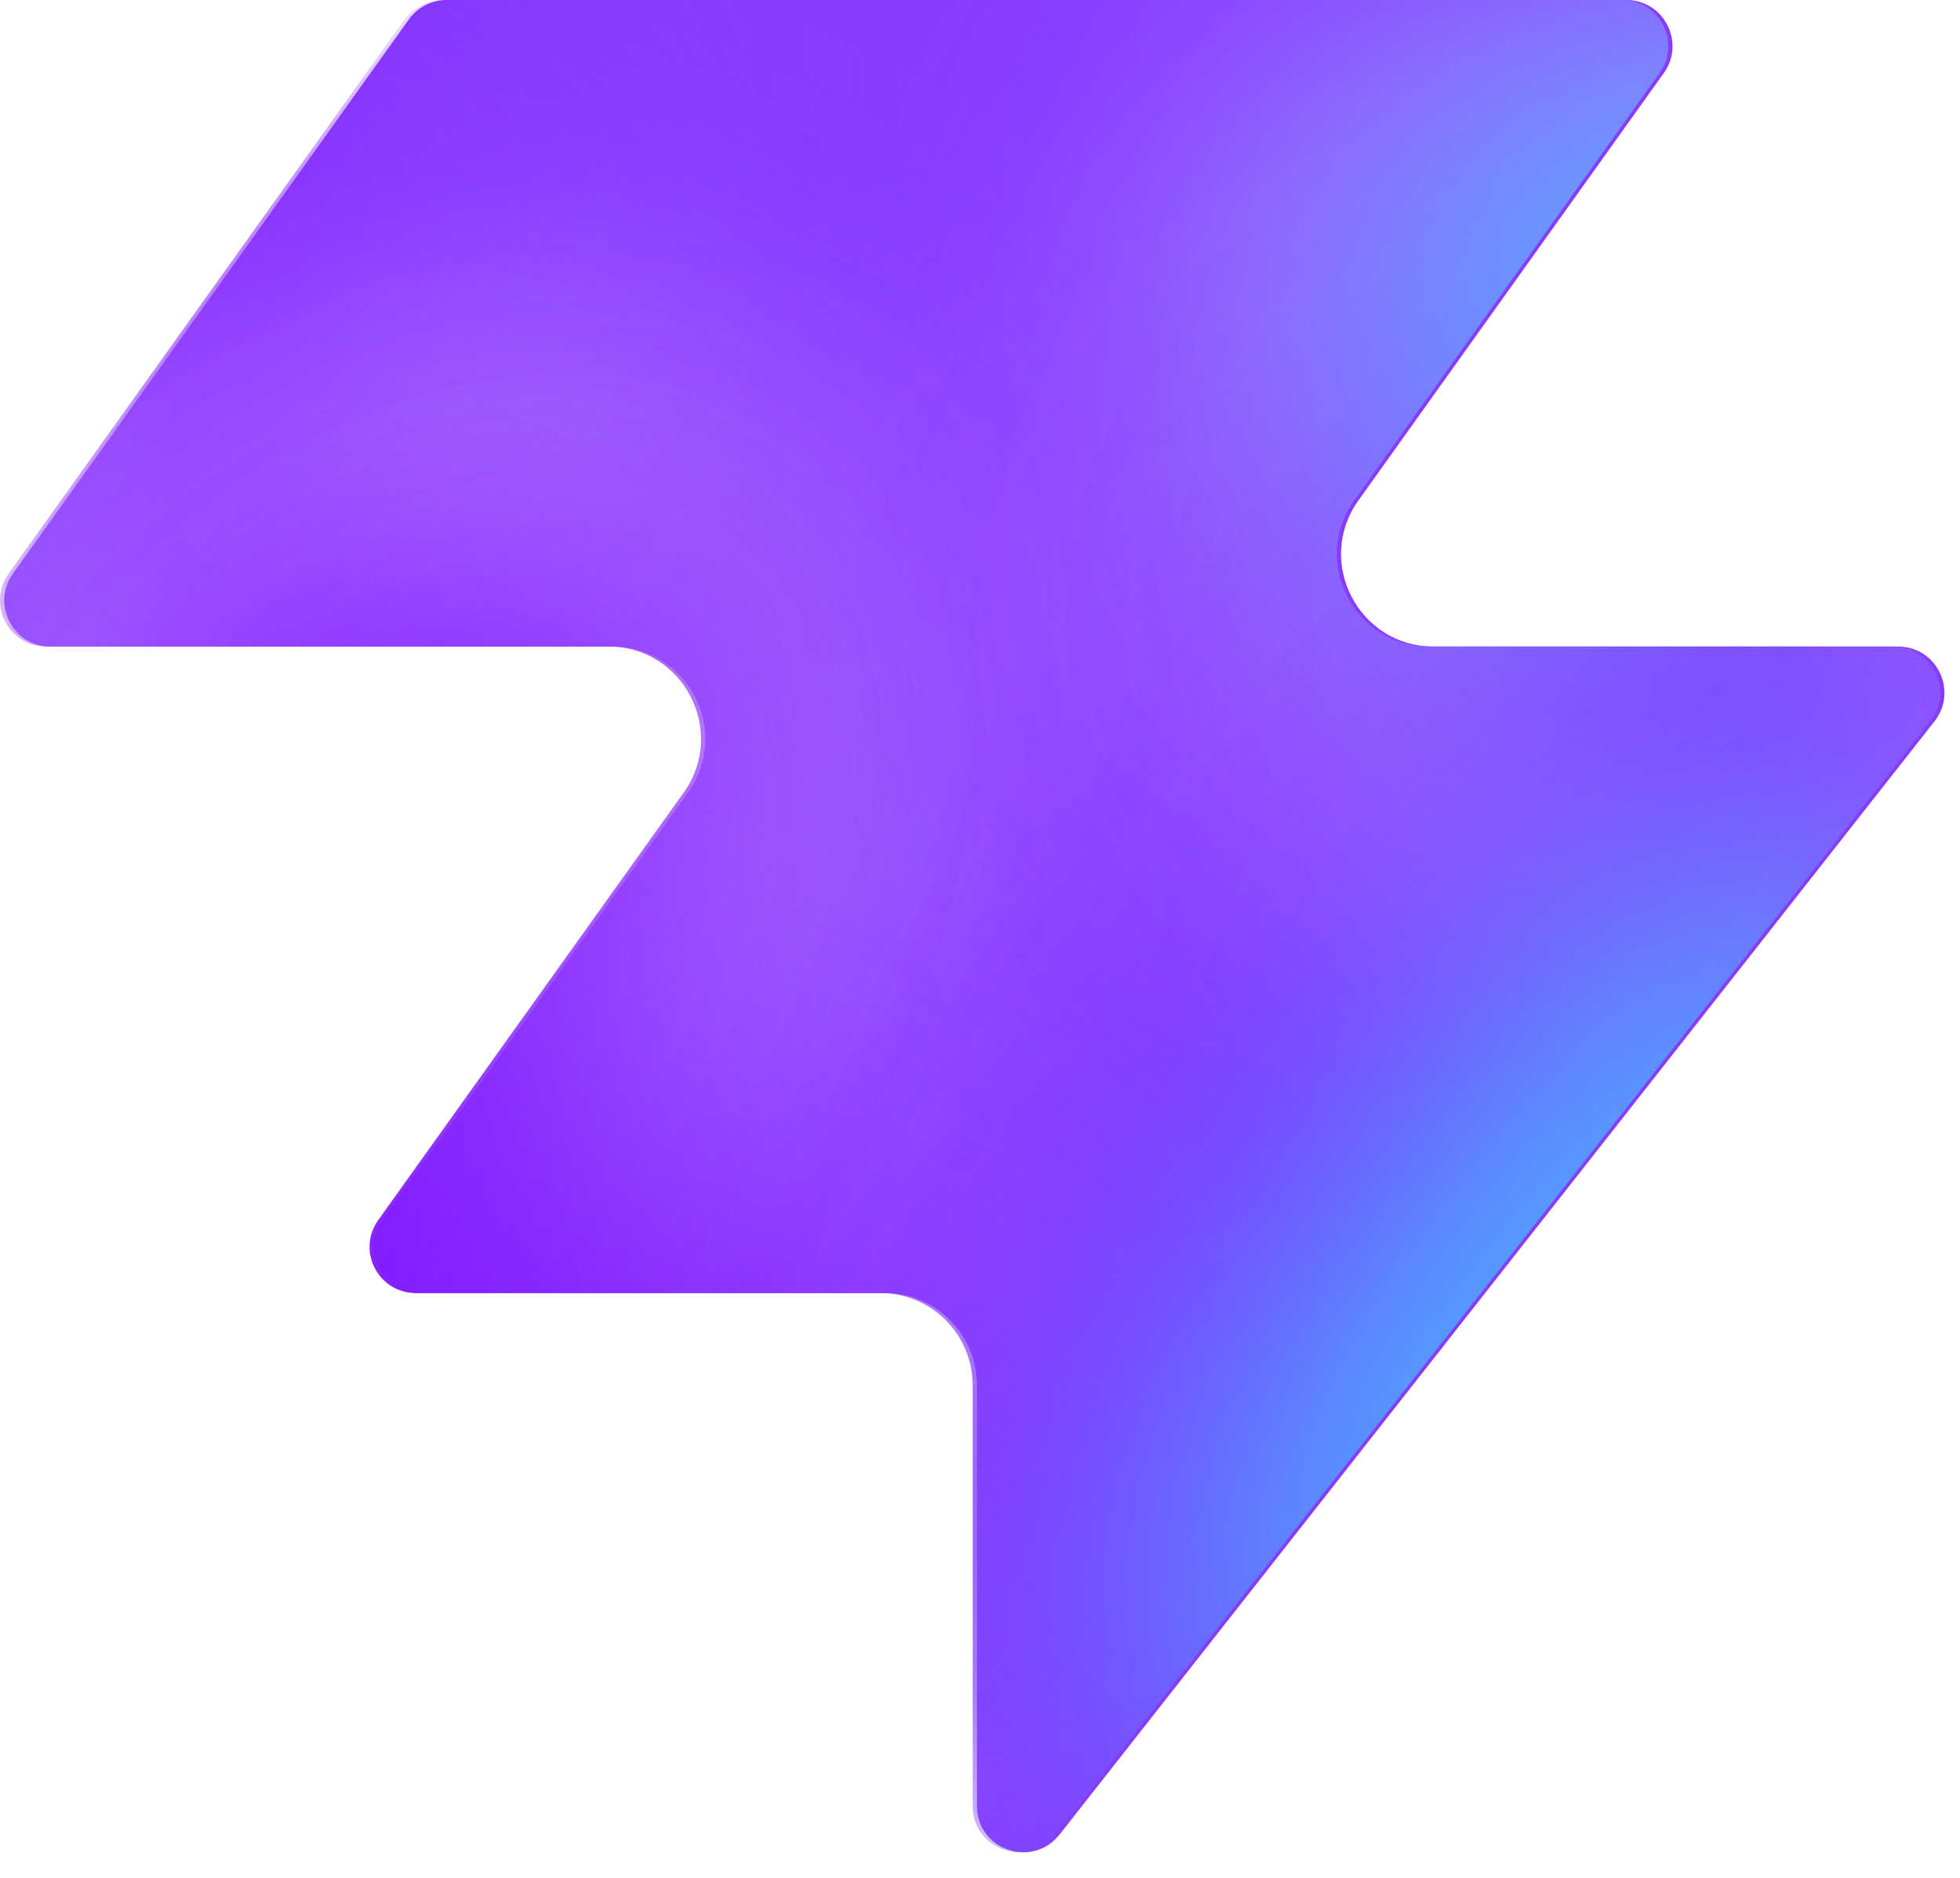
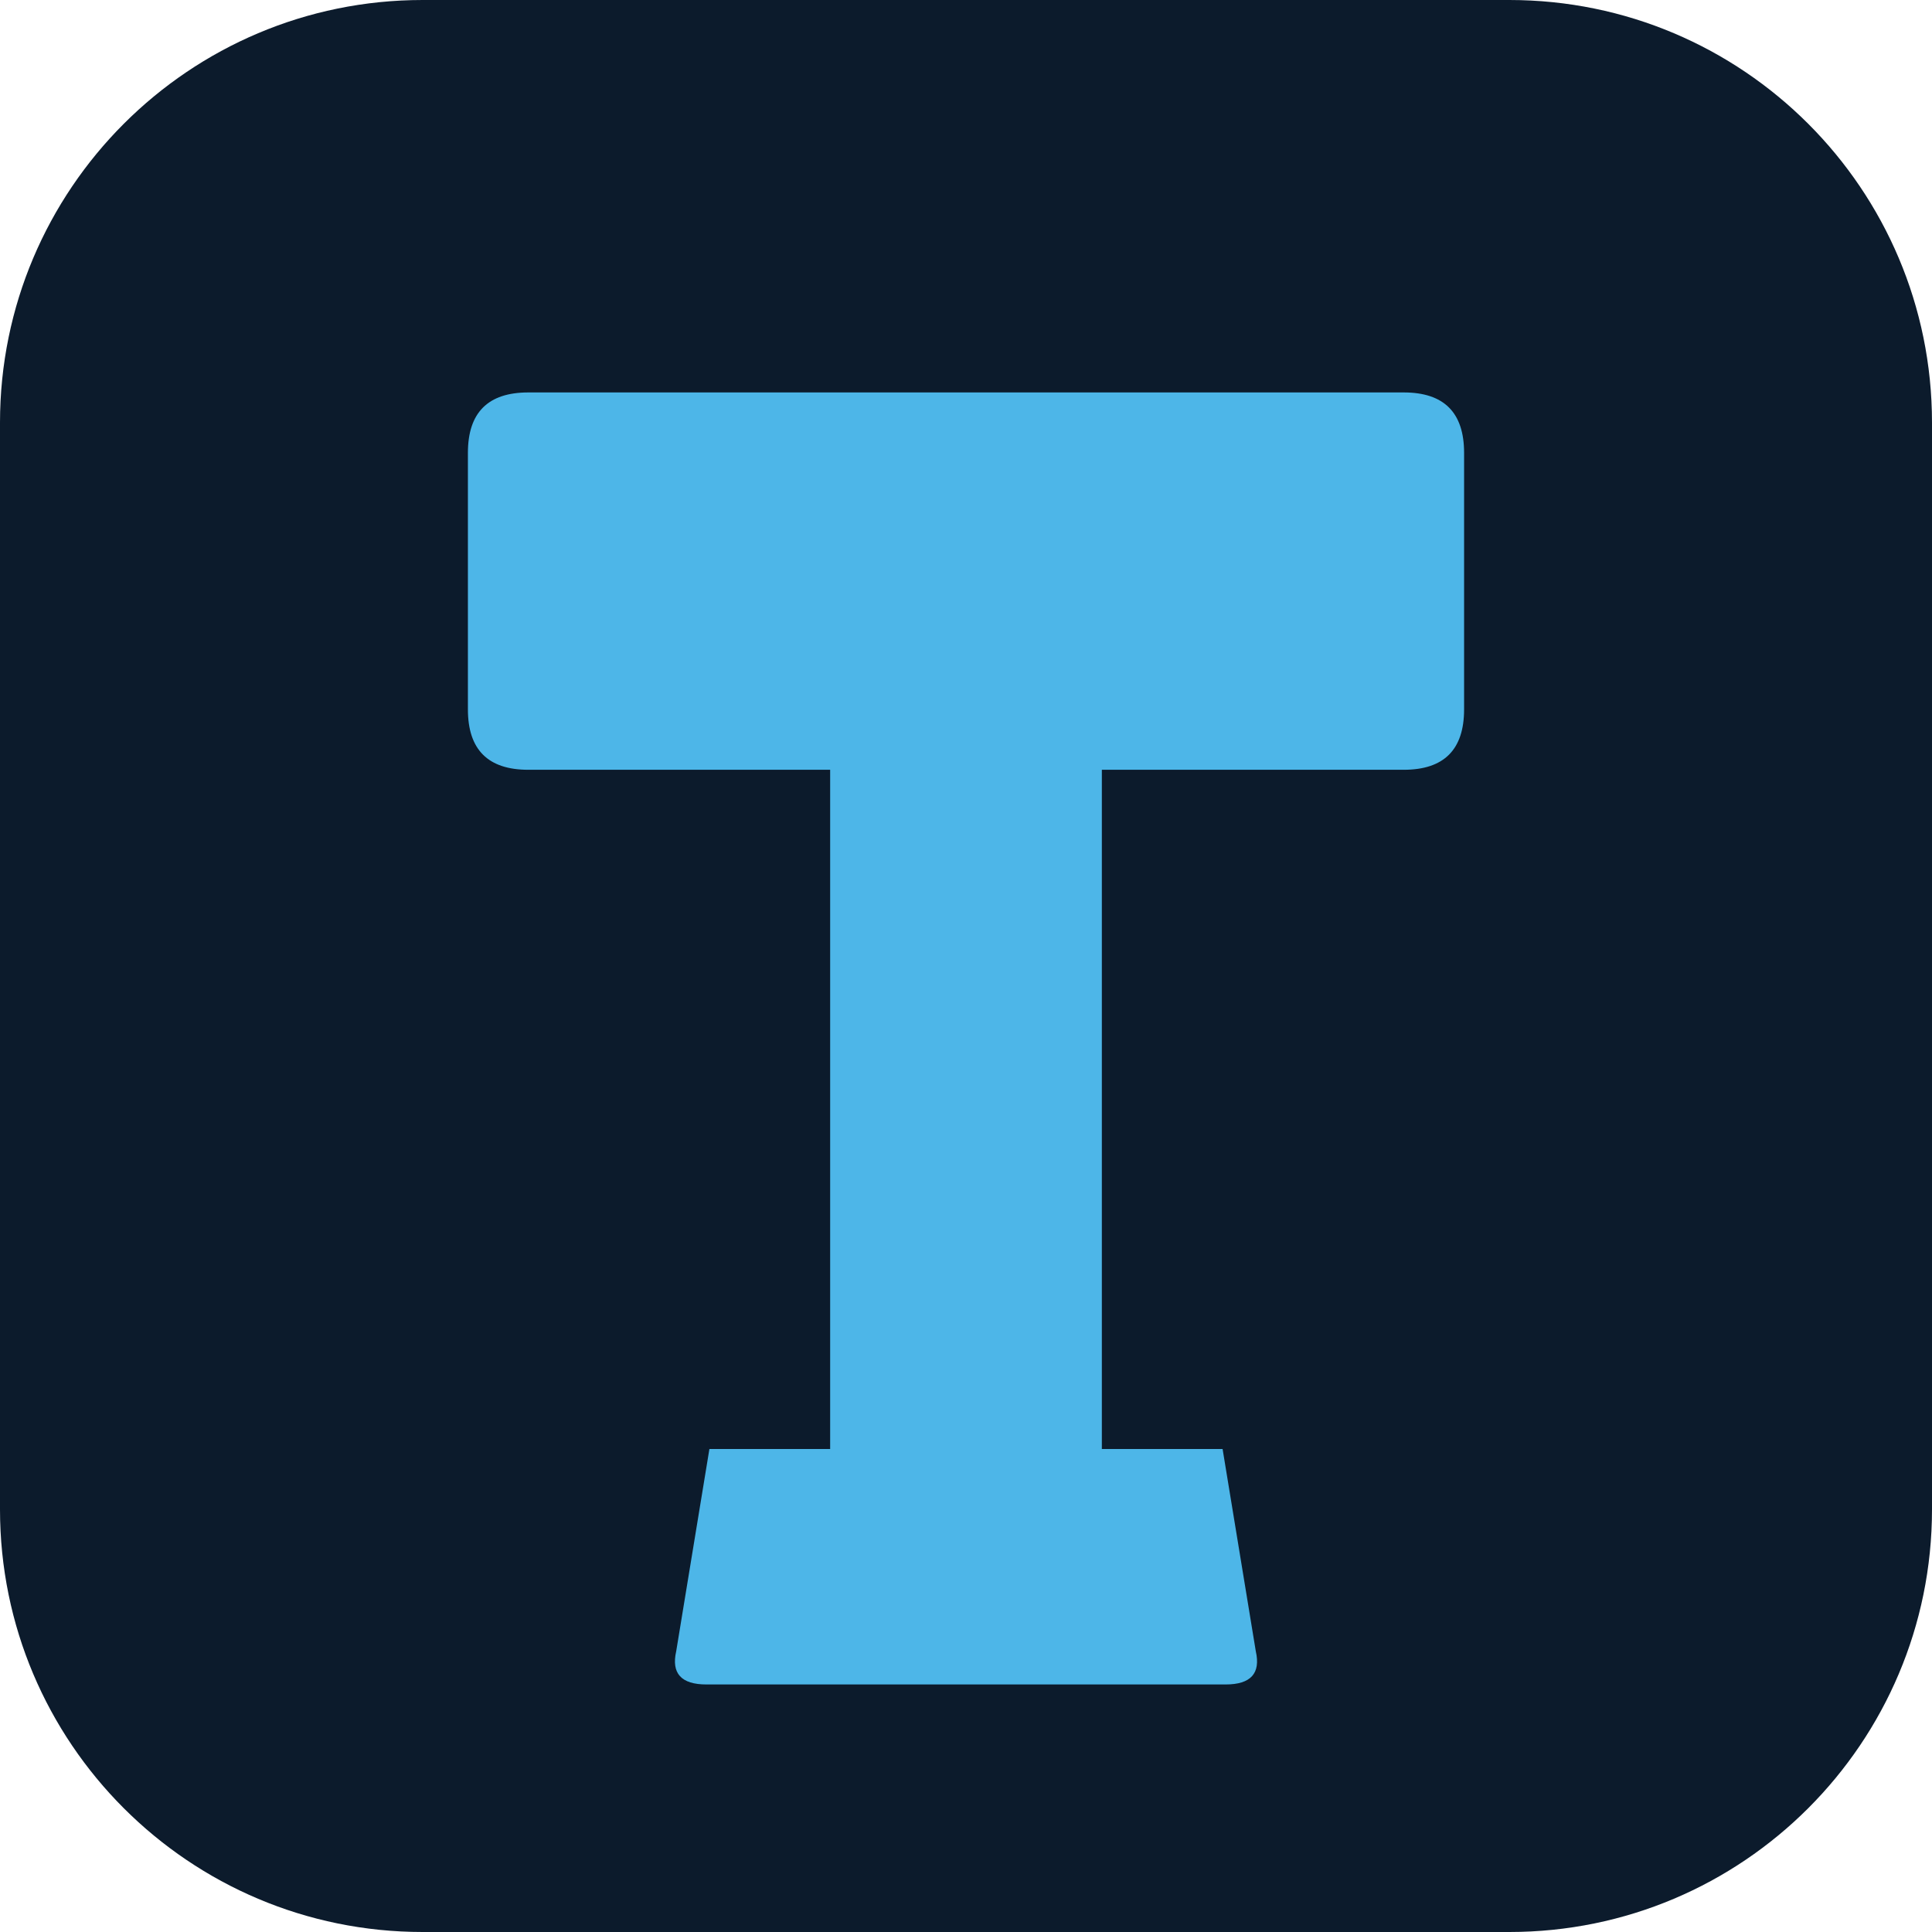
- <svg xmlns="http://www.w3.org/2000/svg" width="48" height="46" fill="none" viewBox="0 0 48 46">
-   <path fill="#863bff" d="M25.946 44.938c-.664.845-2.021.375-2.021-.698V33.937a2.26 2.26 0 0 0-2.262-2.262H10.287c-.92 0-1.456-1.04-.92-1.788l7.48-10.471c1.07-1.497 0-3.578-1.842-3.578H1.237c-.92 0-1.456-1.04-.92-1.788L10.013.474c.214-.297.556-.474.92-.474h28.894c.92 0 1.456 1.04.92 1.788l-7.48 10.471c-1.07 1.498 0 3.579 1.842 3.579h11.377c.943 0 1.473 1.088.89 1.83L25.947 44.94z" style="fill:#863bff;fill:color(display-p3 .525 .23 1);fill-opacity:1" />
-   <mask id="a" width="48" height="46" x="0" y="0" maskUnits="userSpaceOnUse" style="mask-type:alpha">
-     <path fill="#000" d="M25.842 44.938c-.664.844-2.021.375-2.021-.698V33.937a2.26 2.26 0 0 0-2.262-2.262H10.183c-.92 0-1.456-1.04-.92-1.788l7.48-10.471c1.07-1.498 0-3.579-1.842-3.579H1.133c-.92 0-1.456-1.04-.92-1.787L9.91.473c.214-.297.556-.474.92-.474h28.894c.92 0 1.456 1.04.92 1.788l-7.48 10.471c-1.07 1.498 0 3.578 1.842 3.578h11.377c.943 0 1.473 1.088.89 1.832L25.843 44.94z" style="fill:#000;fill-opacity:1" />
-   </mask>
-   <g mask="url(#a)">
-     <g filter="url(#b)">
-       <ellipse cx="5.508" cy="14.704" fill="#ede6ff" rx="5.508" ry="14.704" style="fill:#ede6ff;fill:color(display-p3 .927 .903 1);fill-opacity:1" transform="matrix(.00324 1 1 -.00324 -4.47 31.516)" />
-     </g>
-     <g filter="url(#c)">
-       <ellipse cx="10.399" cy="29.851" fill="#ede6ff" rx="10.399" ry="29.851" style="fill:#ede6ff;fill:color(display-p3 .927 .903 1);fill-opacity:1" transform="matrix(.00324 1 1 -.00324 -39.328 7.883)" />
-     </g>
-     <g filter="url(#d)">
-       <ellipse cx="5.508" cy="30.487" fill="#7e14ff" rx="5.508" ry="30.487" style="fill:#7e14ff;fill:color(display-p3 .492 .077 1);fill-opacity:1" transform="rotate(89.814 -25.913 -14.639)scale(1 -1)" />
-     </g>
-     <g filter="url(#e)">
-       <ellipse cx="5.508" cy="30.599" fill="#7e14ff" rx="5.508" ry="30.599" style="fill:#7e14ff;fill:color(display-p3 .492 .077 1);fill-opacity:1" transform="rotate(89.814 -32.644 -3.334)scale(1 -1)" />
-     </g>
-     <g filter="url(#f)">
-       <ellipse cx="5.508" cy="30.599" fill="#7e14ff" rx="5.508" ry="30.599" style="fill:#7e14ff;fill:color(display-p3 .492 .077 1);fill-opacity:1" transform="matrix(.00324 1 1 -.00324 -34.34 30.47)" />
-     </g>
-     <g filter="url(#g)">
-       <ellipse cx="14.072" cy="22.078" fill="#ede6ff" rx="14.072" ry="22.078" style="fill:#ede6ff;fill:color(display-p3 .927 .903 1);fill-opacity:1" transform="rotate(93.35 24.506 48.493)scale(-1 1)" />
-     </g>
-     <g filter="url(#h)">
-       <ellipse cx="3.47" cy="21.501" fill="#7e14ff" rx="3.47" ry="21.501" style="fill:#7e14ff;fill:color(display-p3 .492 .077 1);fill-opacity:1" transform="rotate(89.009 28.708 47.59)scale(-1 1)" />
-     </g>
-     <g filter="url(#i)">
-       <ellipse cx="3.47" cy="21.501" fill="#7e14ff" rx="3.47" ry="21.501" style="fill:#7e14ff;fill:color(display-p3 .492 .077 1);fill-opacity:1" transform="rotate(89.009 28.708 47.59)scale(-1 1)" />
-     </g>
-     <g filter="url(#j)">
-       <ellipse cx=".387" cy="8.972" fill="#7e14ff" rx="4.407" ry="29.108" style="fill:#7e14ff;fill:color(display-p3 .492 .077 1);fill-opacity:1" transform="rotate(39.51 .387 8.972)" />
-     </g>
-     <g filter="url(#k)">
-       <ellipse cx="47.523" cy="-6.092" fill="#7e14ff" rx="4.407" ry="29.108" style="fill:#7e14ff;fill:color(display-p3 .492 .077 1);fill-opacity:1" transform="rotate(37.892 47.523 -6.092)" />
-     </g>
-     <g filter="url(#l)">
-       <ellipse cx="41.412" cy="6.333" fill="#47bfff" rx="5.971" ry="9.665" style="fill:#47bfff;fill:color(display-p3 .28 .748 1);fill-opacity:1" transform="rotate(37.892 41.412 6.333)" />
-     </g>
-     <g filter="url(#m)">
-       <ellipse cx="-1.879" cy="38.332" fill="#7e14ff" rx="4.407" ry="29.108" style="fill:#7e14ff;fill:color(display-p3 .492 .077 1);fill-opacity:1" transform="rotate(37.892 -1.88 38.332)" />
-     </g>
-     <g filter="url(#n)">
-       <ellipse cx="-1.879" cy="38.332" fill="#7e14ff" rx="4.407" ry="29.108" style="fill:#7e14ff;fill:color(display-p3 .492 .077 1);fill-opacity:1" transform="rotate(37.892 -1.88 38.332)" />
-     </g>
-     <g filter="url(#o)">
-       <ellipse cx="35.651" cy="29.907" fill="#7e14ff" rx="4.407" ry="29.108" style="fill:#7e14ff;fill:color(display-p3 .492 .077 1);fill-opacity:1" transform="rotate(37.892 35.651 29.907)" />
-     </g>
-     <g filter="url(#p)">
-       <ellipse cx="38.418" cy="32.4" fill="#47bfff" rx="5.971" ry="15.297" style="fill:#47bfff;fill:color(display-p3 .28 .748 1);fill-opacity:1" transform="rotate(37.892 38.418 32.4)" />
-     </g>
-   </g>
-   <defs>
-     <filter id="b" width="60.045" height="41.654" x="-19.77" y="16.149" color-interpolation-filters="sRGB" filterUnits="userSpaceOnUse">
-       <feFlood flood-opacity="0" result="BackgroundImageFix" />
-       <feBlend in="SourceGraphic" in2="BackgroundImageFix" result="shape" />
-       <feGaussianBlur result="effect1_foregroundBlur_2002_17158" stdDeviation="7.659" />
-     </filter>
-     <filter id="c" width="90.34" height="51.437" x="-54.613" y="-7.533" color-interpolation-filters="sRGB" filterUnits="userSpaceOnUse">
-       <feFlood flood-opacity="0" result="BackgroundImageFix" />
-       <feBlend in="SourceGraphic" in2="BackgroundImageFix" result="shape" />
-       <feGaussianBlur result="effect1_foregroundBlur_2002_17158" stdDeviation="7.659" />
-     </filter>
-     <filter id="d" width="79.355" height="29.4" x="-49.64" y="2.03" color-interpolation-filters="sRGB" filterUnits="userSpaceOnUse">
-       <feFlood flood-opacity="0" result="BackgroundImageFix" />
-       <feBlend in="SourceGraphic" in2="BackgroundImageFix" result="shape" />
-       <feGaussianBlur result="effect1_foregroundBlur_2002_17158" stdDeviation="4.596" />
-     </filter>
-     <filter id="e" width="79.579" height="29.4" x="-45.045" y="20.029" color-interpolation-filters="sRGB" filterUnits="userSpaceOnUse">
-       <feFlood flood-opacity="0" result="BackgroundImageFix" />
-       <feBlend in="SourceGraphic" in2="BackgroundImageFix" result="shape" />
-       <feGaussianBlur result="effect1_foregroundBlur_2002_17158" stdDeviation="4.596" />
-     </filter>
-     <filter id="f" width="79.579" height="29.4" x="-43.513" y="21.178" color-interpolation-filters="sRGB" filterUnits="userSpaceOnUse">
-       <feFlood flood-opacity="0" result="BackgroundImageFix" />
-       <feBlend in="SourceGraphic" in2="BackgroundImageFix" result="shape" />
-       <feGaussianBlur result="effect1_foregroundBlur_2002_17158" stdDeviation="4.596" />
-     </filter>
-     <filter id="g" width="74.749" height="58.852" x="15.756" y="-17.901" color-interpolation-filters="sRGB" filterUnits="userSpaceOnUse">
-       <feFlood flood-opacity="0" result="BackgroundImageFix" />
-       <feBlend in="SourceGraphic" in2="BackgroundImageFix" result="shape" />
-       <feGaussianBlur result="effect1_foregroundBlur_2002_17158" stdDeviation="7.659" />
-     </filter>
-     <filter id="h" width="61.377" height="25.362" x="23.548" y="2.284" color-interpolation-filters="sRGB" filterUnits="userSpaceOnUse">
-       <feFlood flood-opacity="0" result="BackgroundImageFix" />
-       <feBlend in="SourceGraphic" in2="BackgroundImageFix" result="shape" />
-       <feGaussianBlur result="effect1_foregroundBlur_2002_17158" stdDeviation="4.596" />
-     </filter>
-     <filter id="i" width="61.377" height="25.362" x="23.548" y="2.284" color-interpolation-filters="sRGB" filterUnits="userSpaceOnUse">
-       <feFlood flood-opacity="0" result="BackgroundImageFix" />
-       <feBlend in="SourceGraphic" in2="BackgroundImageFix" result="shape" />
-       <feGaussianBlur result="effect1_foregroundBlur_2002_17158" stdDeviation="4.596" />
-     </filter>
-     <filter id="j" width="56.045" height="63.649" x="-27.636" y="-22.853" color-interpolation-filters="sRGB" filterUnits="userSpaceOnUse">
-       <feFlood flood-opacity="0" result="BackgroundImageFix" />
-       <feBlend in="SourceGraphic" in2="BackgroundImageFix" result="shape" />
-       <feGaussianBlur result="effect1_foregroundBlur_2002_17158" stdDeviation="4.596" />
-     </filter>
-     <filter id="k" width="54.814" height="64.646" x="20.116" y="-38.415" color-interpolation-filters="sRGB" filterUnits="userSpaceOnUse">
-       <feFlood flood-opacity="0" result="BackgroundImageFix" />
-       <feBlend in="SourceGraphic" in2="BackgroundImageFix" result="shape" />
-       <feGaussianBlur result="effect1_foregroundBlur_2002_17158" stdDeviation="4.596" />
-     </filter>
-     <filter id="l" width="33.541" height="35.313" x="24.641" y="-11.323" color-interpolation-filters="sRGB" filterUnits="userSpaceOnUse">
-       <feFlood flood-opacity="0" result="BackgroundImageFix" />
-       <feBlend in="SourceGraphic" in2="BackgroundImageFix" result="shape" />
-       <feGaussianBlur result="effect1_foregroundBlur_2002_17158" stdDeviation="4.596" />
-     </filter>
-     <filter id="m" width="54.814" height="64.646" x="-29.286" y="6.009" color-interpolation-filters="sRGB" filterUnits="userSpaceOnUse">
-       <feFlood flood-opacity="0" result="BackgroundImageFix" />
-       <feBlend in="SourceGraphic" in2="BackgroundImageFix" result="shape" />
-       <feGaussianBlur result="effect1_foregroundBlur_2002_17158" stdDeviation="4.596" />
-     </filter>
-     <filter id="n" width="54.814" height="64.646" x="-29.286" y="6.009" color-interpolation-filters="sRGB" filterUnits="userSpaceOnUse">
-       <feFlood flood-opacity="0" result="BackgroundImageFix" />
-       <feBlend in="SourceGraphic" in2="BackgroundImageFix" result="shape" />
-       <feGaussianBlur result="effect1_foregroundBlur_2002_17158" stdDeviation="4.596" />
-     </filter>
-     <filter id="o" width="54.814" height="64.646" x="8.244" y="-2.416" color-interpolation-filters="sRGB" filterUnits="userSpaceOnUse">
-       <feFlood flood-opacity="0" result="BackgroundImageFix" />
-       <feBlend in="SourceGraphic" in2="BackgroundImageFix" result="shape" />
-       <feGaussianBlur result="effect1_foregroundBlur_2002_17158" stdDeviation="4.596" />
-     </filter>
-     <filter id="p" width="39.409" height="43.623" x="18.713" y="10.588" color-interpolation-filters="sRGB" filterUnits="userSpaceOnUse">
-       <feFlood flood-opacity="0" result="BackgroundImageFix" />
-       <feBlend in="SourceGraphic" in2="BackgroundImageFix" result="shape" />
-       <feGaussianBlur result="effect1_foregroundBlur_2002_17158" stdDeviation="4.596" />
-     </filter>
-   </defs>
+ <svg xmlns="http://www.w3.org/2000/svg" viewBox="0 0 64 64">
+   <rect width="64" height="64" rx="14" fill="#0c1b2c" />
+   <path d="M17.5 13 H46.5 Q48.5 13 48.5 15 V23.5 Q48.5 25.5 46.5 25.5 H36.5 V48 H40.5 L41.6 54.7 Q41.85 55.8 40.6 55.8 H23.4 Q22.15 55.8 22.4 54.7 L23.5 48 H27.5 V25.5 H17.5 Q15.5 25.5 15.5 23.5 V15 Q15.5 13 17.5 13 Z" fill="#4db6e8" />
</svg>
